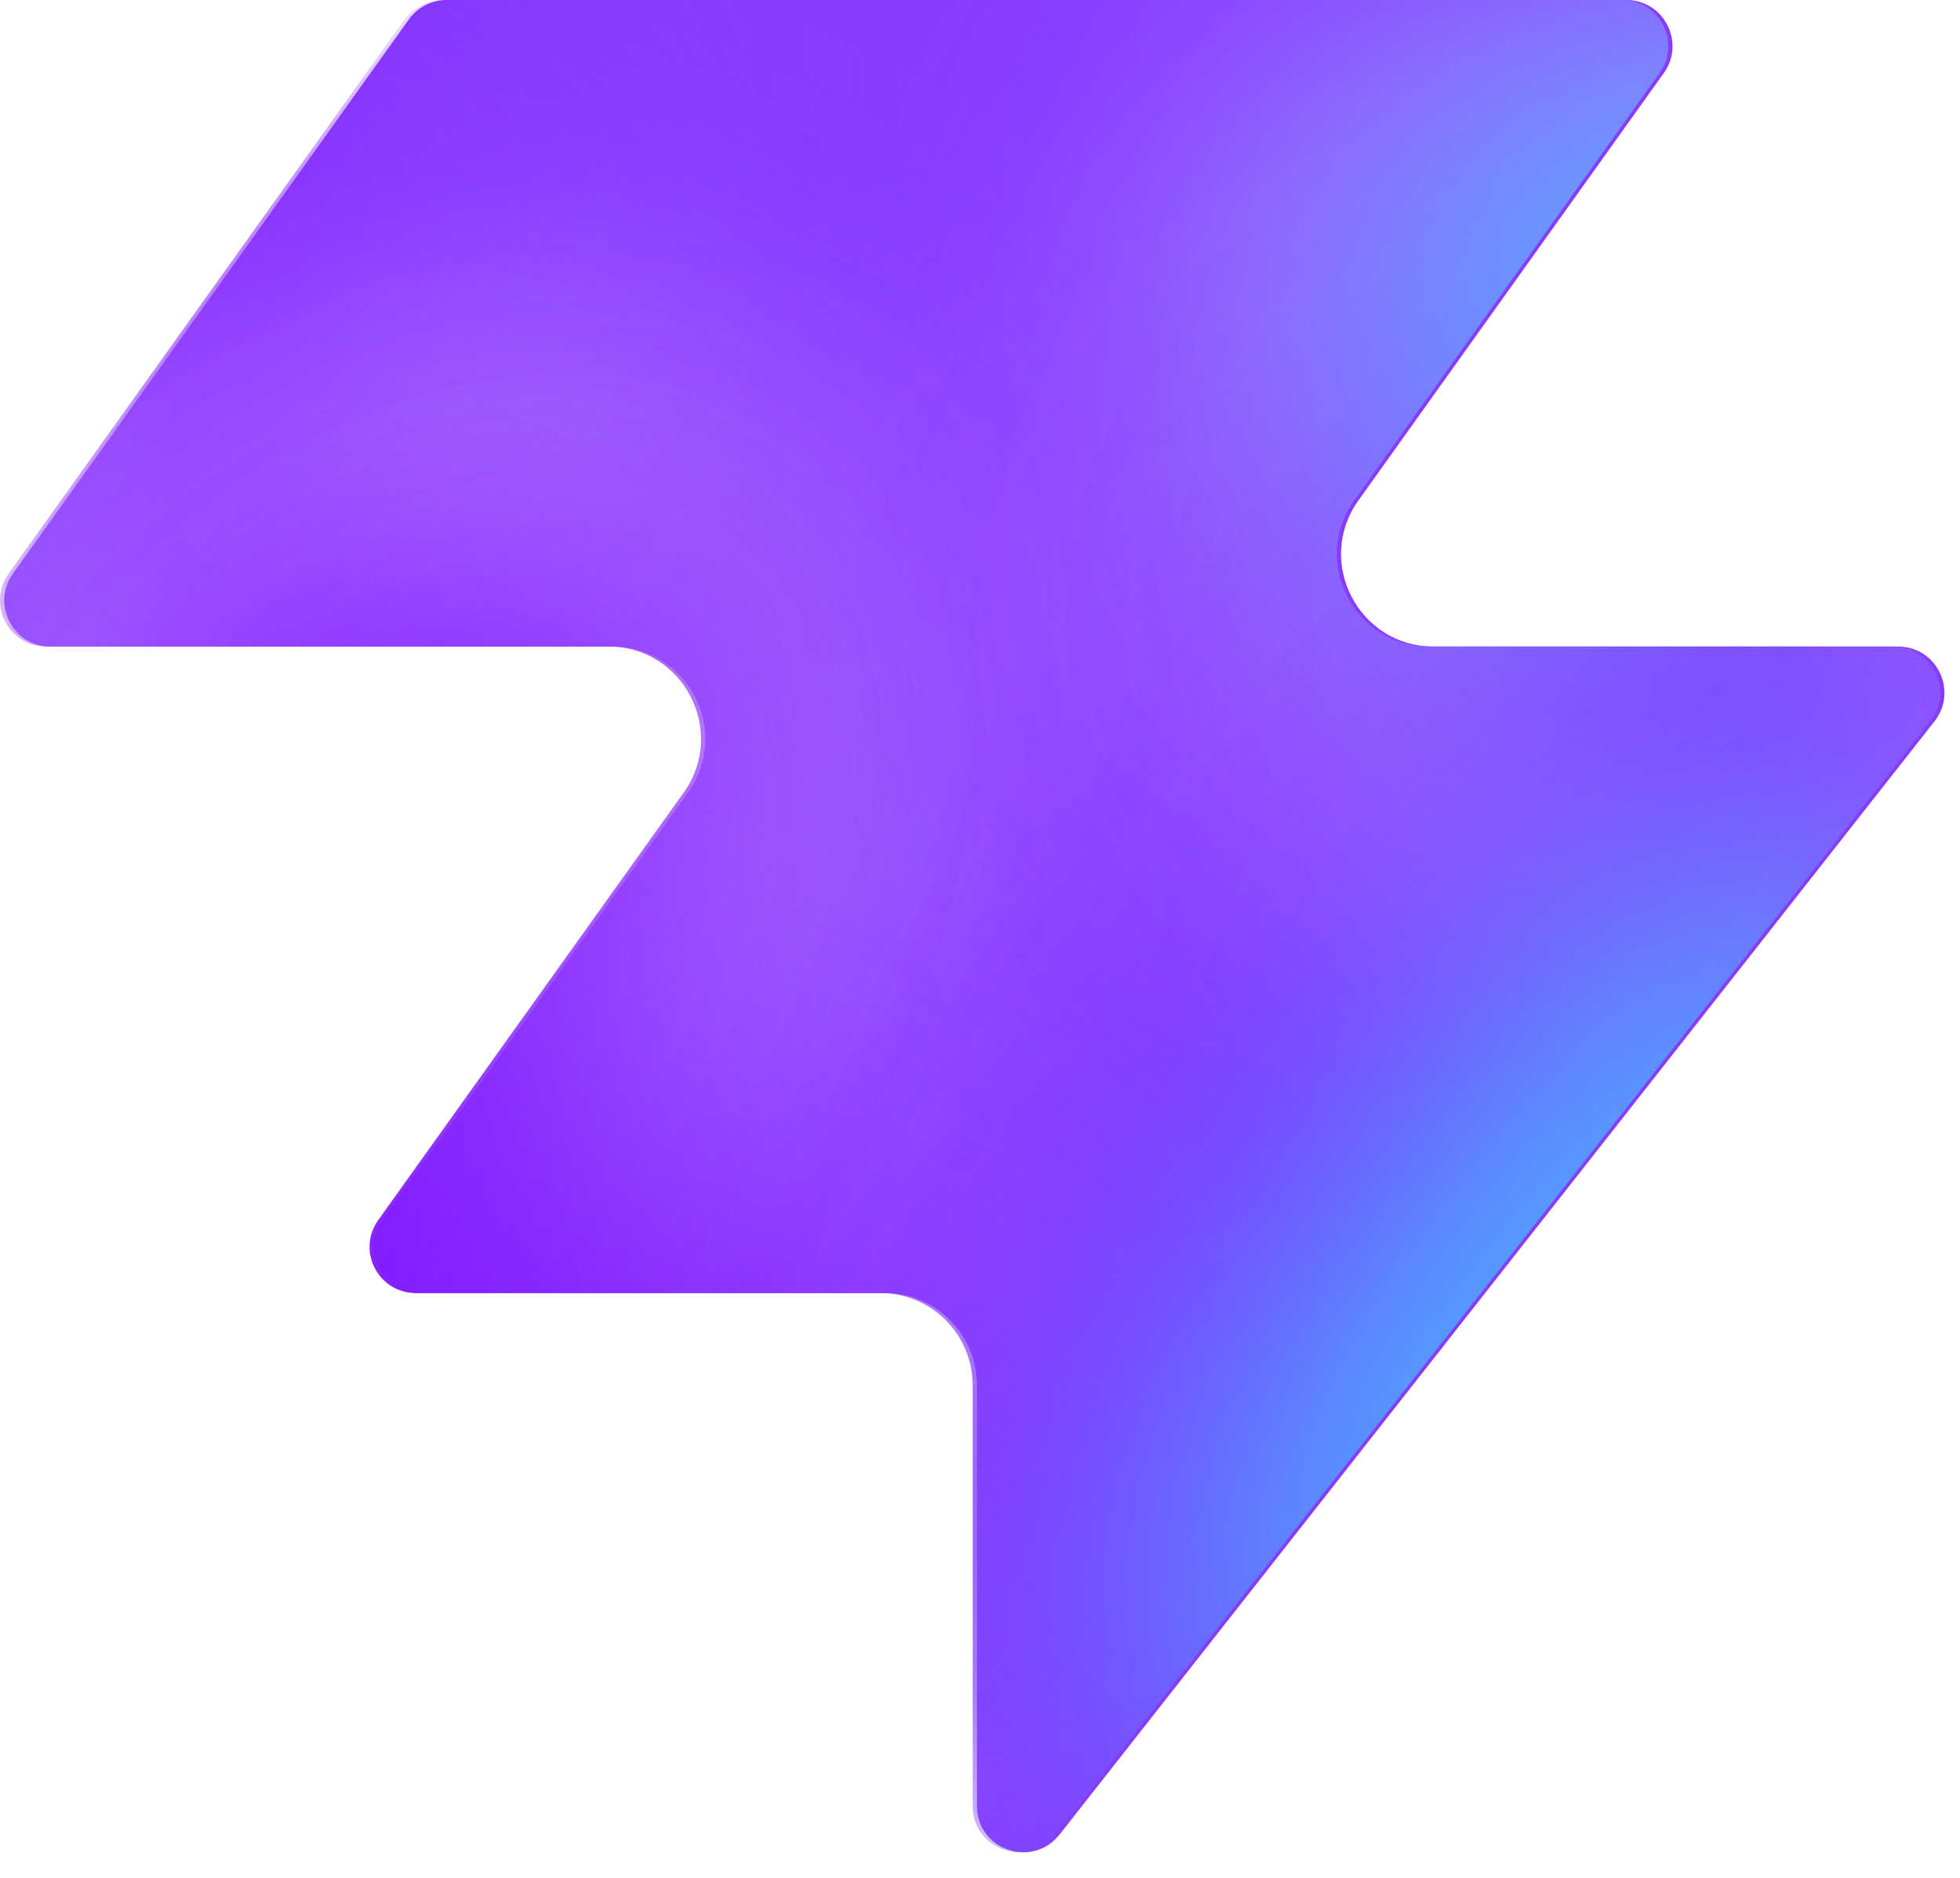
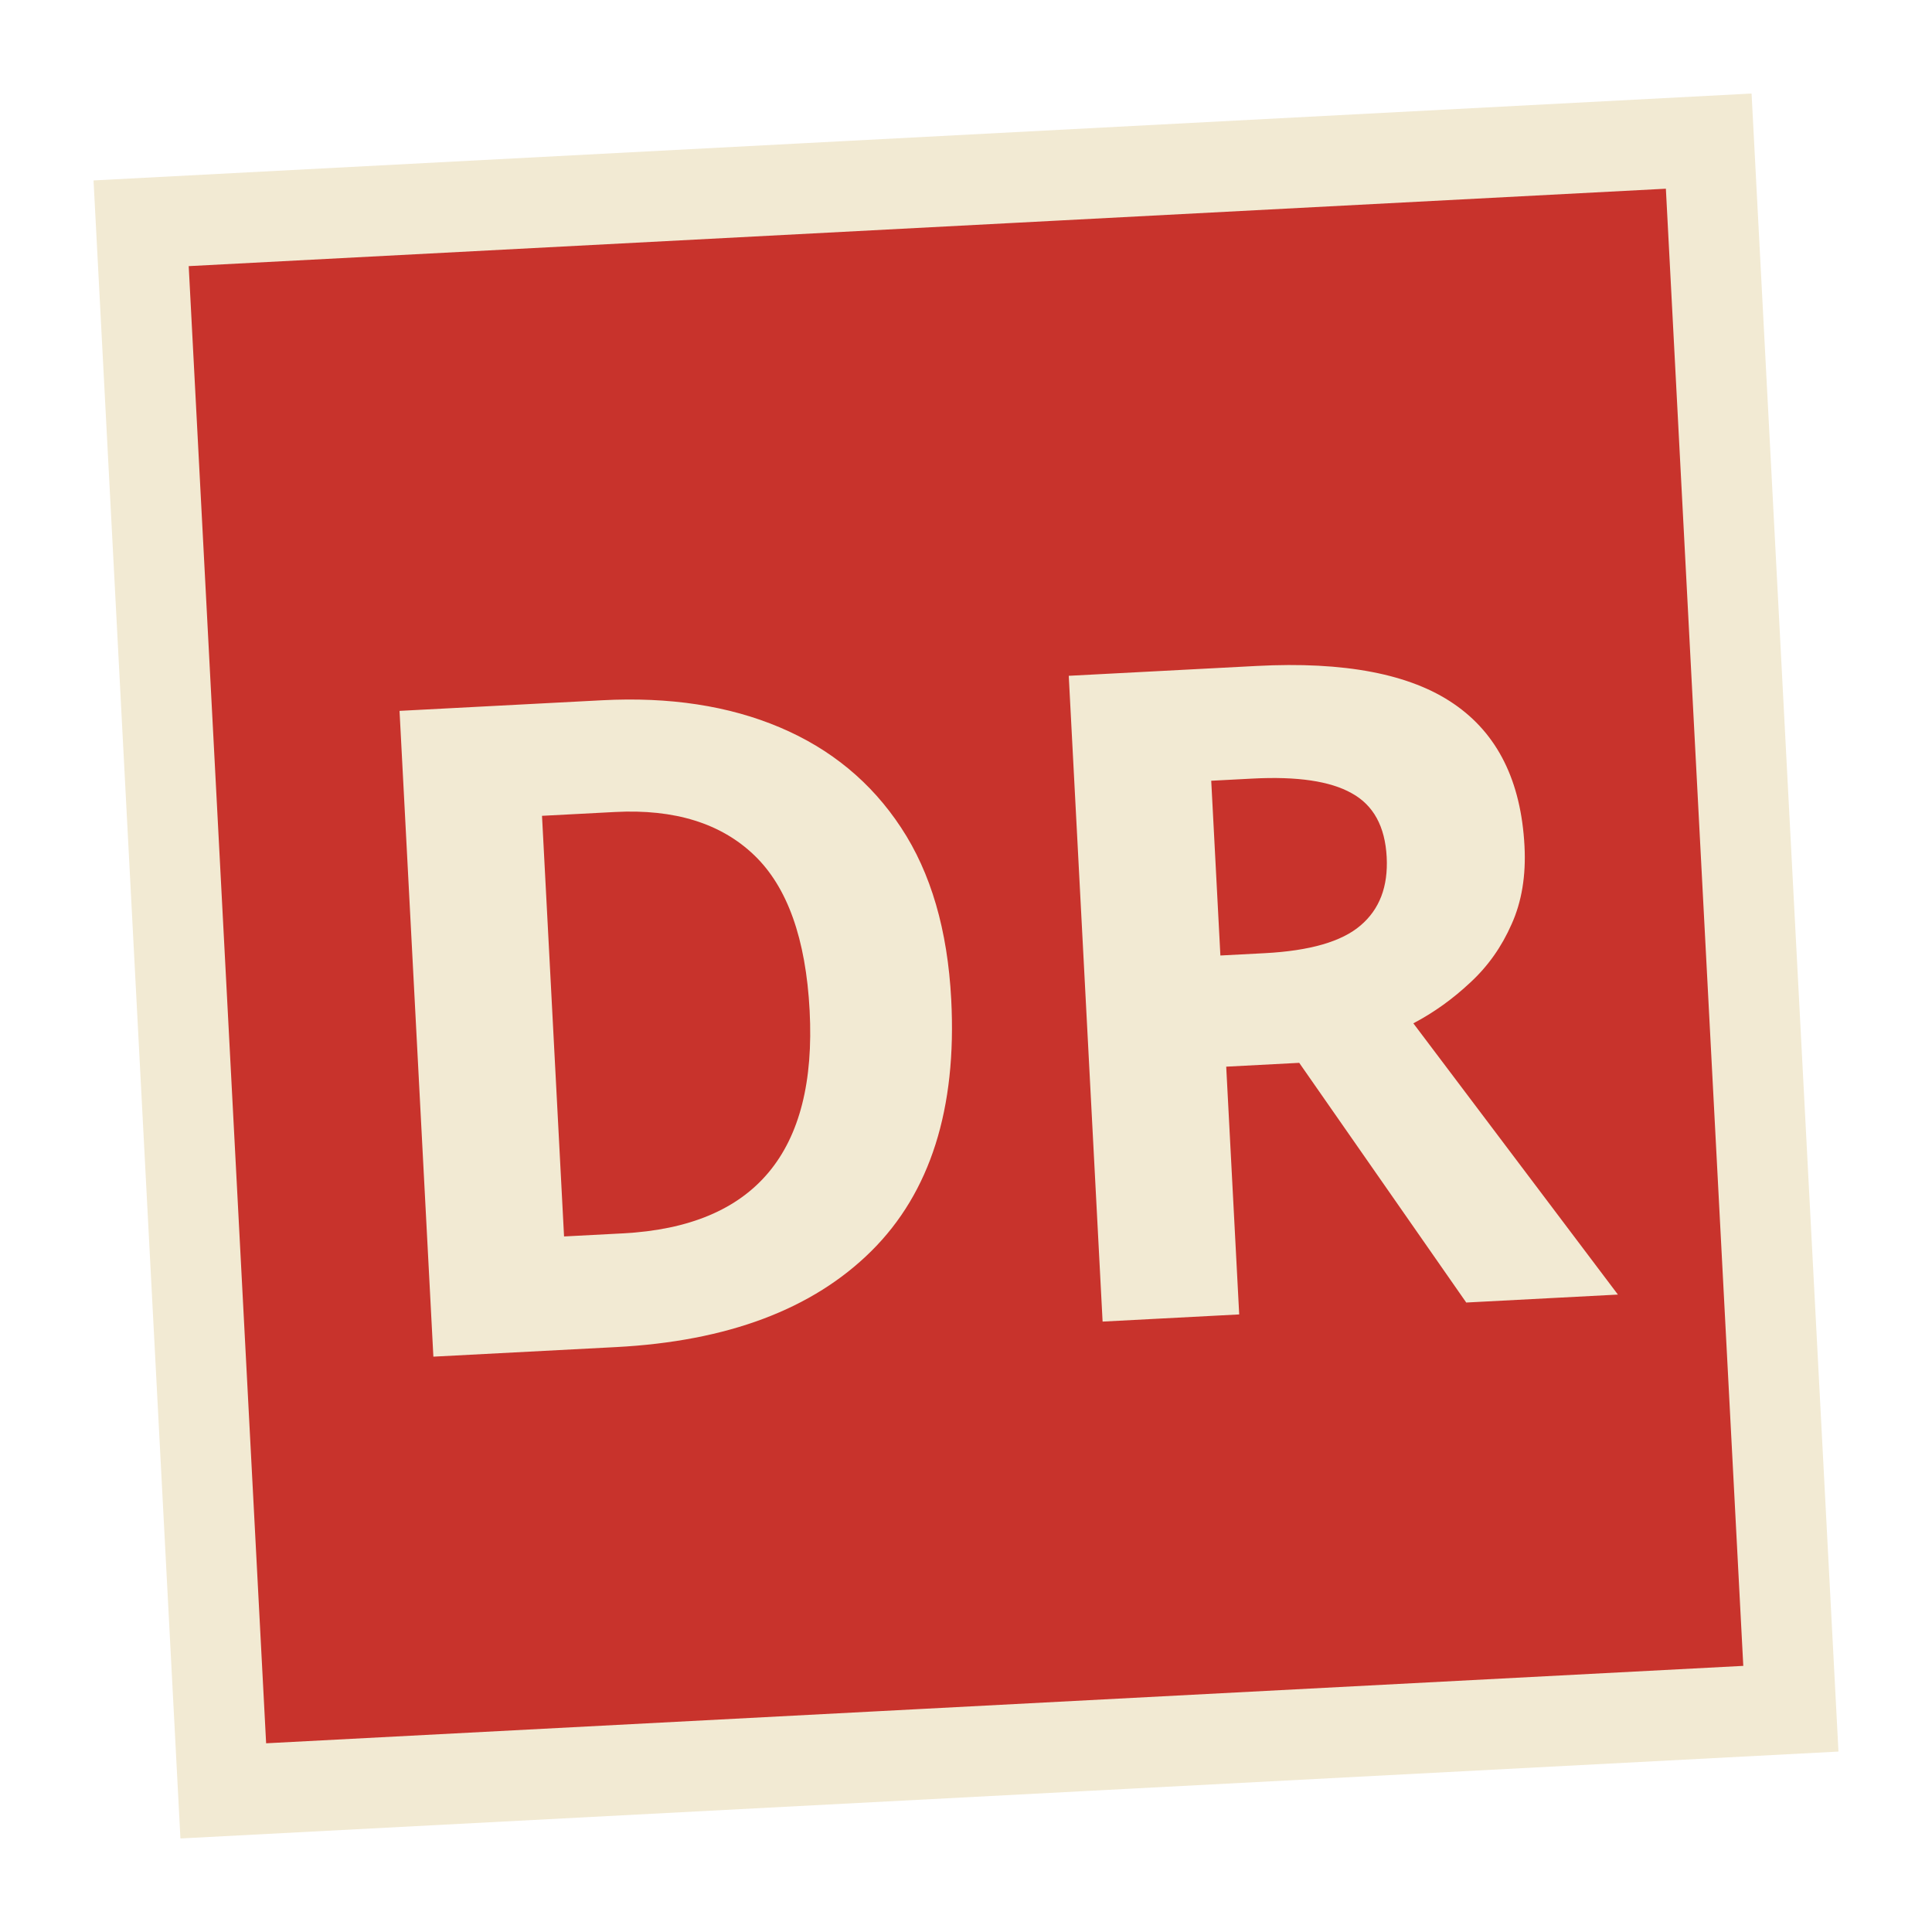
- <svg xmlns="http://www.w3.org/2000/svg" width="48" height="46" fill="none" viewBox="0 0 48 46">
-   <path fill="#863bff" d="M25.946 44.938c-.664.845-2.021.375-2.021-.698V33.937a2.26 2.26 0 0 0-2.262-2.262H10.287c-.92 0-1.456-1.04-.92-1.788l7.48-10.471c1.07-1.497 0-3.578-1.842-3.578H1.237c-.92 0-1.456-1.04-.92-1.788L10.013.474c.214-.297.556-.474.92-.474h28.894c.92 0 1.456 1.04.92 1.788l-7.48 10.471c-1.07 1.498 0 3.579 1.842 3.579h11.377c.943 0 1.473 1.088.89 1.83L25.947 44.94z" style="fill:#863bff;fill:color(display-p3 .525 .23 1);fill-opacity:1" />
-   <mask id="a" width="48" height="46" x="0" y="0" maskUnits="userSpaceOnUse" style="mask-type:alpha">
-     <path fill="#000" d="M25.842 44.938c-.664.844-2.021.375-2.021-.698V33.937a2.26 2.26 0 0 0-2.262-2.262H10.183c-.92 0-1.456-1.04-.92-1.788l7.48-10.471c1.07-1.498 0-3.579-1.842-3.579H1.133c-.92 0-1.456-1.04-.92-1.787L9.91.473c.214-.297.556-.474.92-.474h28.894c.92 0 1.456 1.04.92 1.788l-7.48 10.471c-1.07 1.498 0 3.578 1.842 3.578h11.377c.943 0 1.473 1.088.89 1.832L25.843 44.94z" style="fill:#000;fill-opacity:1" />
-   </mask>
-   <g mask="url(#a)">
-     <g filter="url(#b)">
-       <ellipse cx="5.508" cy="14.704" fill="#ede6ff" rx="5.508" ry="14.704" style="fill:#ede6ff;fill:color(display-p3 .927 .903 1);fill-opacity:1" transform="matrix(.00324 1 1 -.00324 -4.47 31.516)" />
-     </g>
-     <g filter="url(#c)">
-       <ellipse cx="10.399" cy="29.851" fill="#ede6ff" rx="10.399" ry="29.851" style="fill:#ede6ff;fill:color(display-p3 .927 .903 1);fill-opacity:1" transform="matrix(.00324 1 1 -.00324 -39.328 7.883)" />
-     </g>
-     <g filter="url(#d)">
-       <ellipse cx="5.508" cy="30.487" fill="#7e14ff" rx="5.508" ry="30.487" style="fill:#7e14ff;fill:color(display-p3 .492 .077 1);fill-opacity:1" transform="rotate(89.814 -25.913 -14.639)scale(1 -1)" />
-     </g>
-     <g filter="url(#e)">
-       <ellipse cx="5.508" cy="30.599" fill="#7e14ff" rx="5.508" ry="30.599" style="fill:#7e14ff;fill:color(display-p3 .492 .077 1);fill-opacity:1" transform="rotate(89.814 -32.644 -3.334)scale(1 -1)" />
-     </g>
-     <g filter="url(#f)">
-       <ellipse cx="5.508" cy="30.599" fill="#7e14ff" rx="5.508" ry="30.599" style="fill:#7e14ff;fill:color(display-p3 .492 .077 1);fill-opacity:1" transform="matrix(.00324 1 1 -.00324 -34.34 30.47)" />
-     </g>
-     <g filter="url(#g)">
-       <ellipse cx="14.072" cy="22.078" fill="#ede6ff" rx="14.072" ry="22.078" style="fill:#ede6ff;fill:color(display-p3 .927 .903 1);fill-opacity:1" transform="rotate(93.35 24.506 48.493)scale(-1 1)" />
-     </g>
-     <g filter="url(#h)">
-       <ellipse cx="3.47" cy="21.501" fill="#7e14ff" rx="3.47" ry="21.501" style="fill:#7e14ff;fill:color(display-p3 .492 .077 1);fill-opacity:1" transform="rotate(89.009 28.708 47.59)scale(-1 1)" />
-     </g>
-     <g filter="url(#i)">
-       <ellipse cx="3.47" cy="21.501" fill="#7e14ff" rx="3.47" ry="21.501" style="fill:#7e14ff;fill:color(display-p3 .492 .077 1);fill-opacity:1" transform="rotate(89.009 28.708 47.59)scale(-1 1)" />
-     </g>
-     <g filter="url(#j)">
-       <ellipse cx=".387" cy="8.972" fill="#7e14ff" rx="4.407" ry="29.108" style="fill:#7e14ff;fill:color(display-p3 .492 .077 1);fill-opacity:1" transform="rotate(39.51 .387 8.972)" />
-     </g>
-     <g filter="url(#k)">
-       <ellipse cx="47.523" cy="-6.092" fill="#7e14ff" rx="4.407" ry="29.108" style="fill:#7e14ff;fill:color(display-p3 .492 .077 1);fill-opacity:1" transform="rotate(37.892 47.523 -6.092)" />
-     </g>
-     <g filter="url(#l)">
-       <ellipse cx="41.412" cy="6.333" fill="#47bfff" rx="5.971" ry="9.665" style="fill:#47bfff;fill:color(display-p3 .28 .748 1);fill-opacity:1" transform="rotate(37.892 41.412 6.333)" />
-     </g>
-     <g filter="url(#m)">
-       <ellipse cx="-1.879" cy="38.332" fill="#7e14ff" rx="4.407" ry="29.108" style="fill:#7e14ff;fill:color(display-p3 .492 .077 1);fill-opacity:1" transform="rotate(37.892 -1.88 38.332)" />
-     </g>
-     <g filter="url(#n)">
-       <ellipse cx="-1.879" cy="38.332" fill="#7e14ff" rx="4.407" ry="29.108" style="fill:#7e14ff;fill:color(display-p3 .492 .077 1);fill-opacity:1" transform="rotate(37.892 -1.88 38.332)" />
-     </g>
-     <g filter="url(#o)">
-       <ellipse cx="35.651" cy="29.907" fill="#7e14ff" rx="4.407" ry="29.108" style="fill:#7e14ff;fill:color(display-p3 .492 .077 1);fill-opacity:1" transform="rotate(37.892 35.651 29.907)" />
-     </g>
-     <g filter="url(#p)">
-       <ellipse cx="38.418" cy="32.4" fill="#47bfff" rx="5.971" ry="15.297" style="fill:#47bfff;fill:color(display-p3 .28 .748 1);fill-opacity:1" transform="rotate(37.892 38.418 32.4)" />
-     </g>
-   </g>
-   <defs>
-     <filter id="b" width="60.045" height="41.654" x="-19.77" y="16.149" color-interpolation-filters="sRGB" filterUnits="userSpaceOnUse">
-       <feFlood flood-opacity="0" result="BackgroundImageFix" />
-       <feBlend in="SourceGraphic" in2="BackgroundImageFix" result="shape" />
-       <feGaussianBlur result="effect1_foregroundBlur_2002_17158" stdDeviation="7.659" />
-     </filter>
-     <filter id="c" width="90.34" height="51.437" x="-54.613" y="-7.533" color-interpolation-filters="sRGB" filterUnits="userSpaceOnUse">
-       <feFlood flood-opacity="0" result="BackgroundImageFix" />
-       <feBlend in="SourceGraphic" in2="BackgroundImageFix" result="shape" />
-       <feGaussianBlur result="effect1_foregroundBlur_2002_17158" stdDeviation="7.659" />
-     </filter>
-     <filter id="d" width="79.355" height="29.4" x="-49.64" y="2.03" color-interpolation-filters="sRGB" filterUnits="userSpaceOnUse">
-       <feFlood flood-opacity="0" result="BackgroundImageFix" />
-       <feBlend in="SourceGraphic" in2="BackgroundImageFix" result="shape" />
-       <feGaussianBlur result="effect1_foregroundBlur_2002_17158" stdDeviation="4.596" />
-     </filter>
-     <filter id="e" width="79.579" height="29.4" x="-45.045" y="20.029" color-interpolation-filters="sRGB" filterUnits="userSpaceOnUse">
-       <feFlood flood-opacity="0" result="BackgroundImageFix" />
-       <feBlend in="SourceGraphic" in2="BackgroundImageFix" result="shape" />
-       <feGaussianBlur result="effect1_foregroundBlur_2002_17158" stdDeviation="4.596" />
-     </filter>
-     <filter id="f" width="79.579" height="29.4" x="-43.513" y="21.178" color-interpolation-filters="sRGB" filterUnits="userSpaceOnUse">
-       <feFlood flood-opacity="0" result="BackgroundImageFix" />
-       <feBlend in="SourceGraphic" in2="BackgroundImageFix" result="shape" />
-       <feGaussianBlur result="effect1_foregroundBlur_2002_17158" stdDeviation="4.596" />
-     </filter>
-     <filter id="g" width="74.749" height="58.852" x="15.756" y="-17.901" color-interpolation-filters="sRGB" filterUnits="userSpaceOnUse">
-       <feFlood flood-opacity="0" result="BackgroundImageFix" />
-       <feBlend in="SourceGraphic" in2="BackgroundImageFix" result="shape" />
-       <feGaussianBlur result="effect1_foregroundBlur_2002_17158" stdDeviation="7.659" />
-     </filter>
-     <filter id="h" width="61.377" height="25.362" x="23.548" y="2.284" color-interpolation-filters="sRGB" filterUnits="userSpaceOnUse">
-       <feFlood flood-opacity="0" result="BackgroundImageFix" />
-       <feBlend in="SourceGraphic" in2="BackgroundImageFix" result="shape" />
-       <feGaussianBlur result="effect1_foregroundBlur_2002_17158" stdDeviation="4.596" />
-     </filter>
-     <filter id="i" width="61.377" height="25.362" x="23.548" y="2.284" color-interpolation-filters="sRGB" filterUnits="userSpaceOnUse">
-       <feFlood flood-opacity="0" result="BackgroundImageFix" />
-       <feBlend in="SourceGraphic" in2="BackgroundImageFix" result="shape" />
-       <feGaussianBlur result="effect1_foregroundBlur_2002_17158" stdDeviation="4.596" />
-     </filter>
-     <filter id="j" width="56.045" height="63.649" x="-27.636" y="-22.853" color-interpolation-filters="sRGB" filterUnits="userSpaceOnUse">
-       <feFlood flood-opacity="0" result="BackgroundImageFix" />
-       <feBlend in="SourceGraphic" in2="BackgroundImageFix" result="shape" />
-       <feGaussianBlur result="effect1_foregroundBlur_2002_17158" stdDeviation="4.596" />
-     </filter>
-     <filter id="k" width="54.814" height="64.646" x="20.116" y="-38.415" color-interpolation-filters="sRGB" filterUnits="userSpaceOnUse">
-       <feFlood flood-opacity="0" result="BackgroundImageFix" />
-       <feBlend in="SourceGraphic" in2="BackgroundImageFix" result="shape" />
-       <feGaussianBlur result="effect1_foregroundBlur_2002_17158" stdDeviation="4.596" />
-     </filter>
-     <filter id="l" width="33.541" height="35.313" x="24.641" y="-11.323" color-interpolation-filters="sRGB" filterUnits="userSpaceOnUse">
-       <feFlood flood-opacity="0" result="BackgroundImageFix" />
-       <feBlend in="SourceGraphic" in2="BackgroundImageFix" result="shape" />
-       <feGaussianBlur result="effect1_foregroundBlur_2002_17158" stdDeviation="4.596" />
-     </filter>
-     <filter id="m" width="54.814" height="64.646" x="-29.286" y="6.009" color-interpolation-filters="sRGB" filterUnits="userSpaceOnUse">
-       <feFlood flood-opacity="0" result="BackgroundImageFix" />
-       <feBlend in="SourceGraphic" in2="BackgroundImageFix" result="shape" />
-       <feGaussianBlur result="effect1_foregroundBlur_2002_17158" stdDeviation="4.596" />
-     </filter>
-     <filter id="n" width="54.814" height="64.646" x="-29.286" y="6.009" color-interpolation-filters="sRGB" filterUnits="userSpaceOnUse">
-       <feFlood flood-opacity="0" result="BackgroundImageFix" />
-       <feBlend in="SourceGraphic" in2="BackgroundImageFix" result="shape" />
-       <feGaussianBlur result="effect1_foregroundBlur_2002_17158" stdDeviation="4.596" />
-     </filter>
-     <filter id="o" width="54.814" height="64.646" x="8.244" y="-2.416" color-interpolation-filters="sRGB" filterUnits="userSpaceOnUse">
-       <feFlood flood-opacity="0" result="BackgroundImageFix" />
-       <feBlend in="SourceGraphic" in2="BackgroundImageFix" result="shape" />
-       <feGaussianBlur result="effect1_foregroundBlur_2002_17158" stdDeviation="4.596" />
-     </filter>
-     <filter id="p" width="39.409" height="43.623" x="18.713" y="10.588" color-interpolation-filters="sRGB" filterUnits="userSpaceOnUse">
-       <feFlood flood-opacity="0" result="BackgroundImageFix" />
-       <feBlend in="SourceGraphic" in2="BackgroundImageFix" result="shape" />
-       <feGaussianBlur result="effect1_foregroundBlur_2002_17158" stdDeviation="4.596" />
-     </filter>
-   </defs>
+ <svg xmlns="http://www.w3.org/2000/svg" viewBox="0 0 64 64">
+   <rect x="6" y="6" width="52" height="52" fill="#C8332C" stroke="#F2EAD3" stroke-width="3" transform="rotate(-3 32 32)" />
+   <text x="32" y="44" text-anchor="middle" fill="#F2EAD3" font-family="'Oswald','Impact',sans-serif" font-weight="700" font-size="30" transform="rotate(-3 32 32)">DR</text>
</svg>
